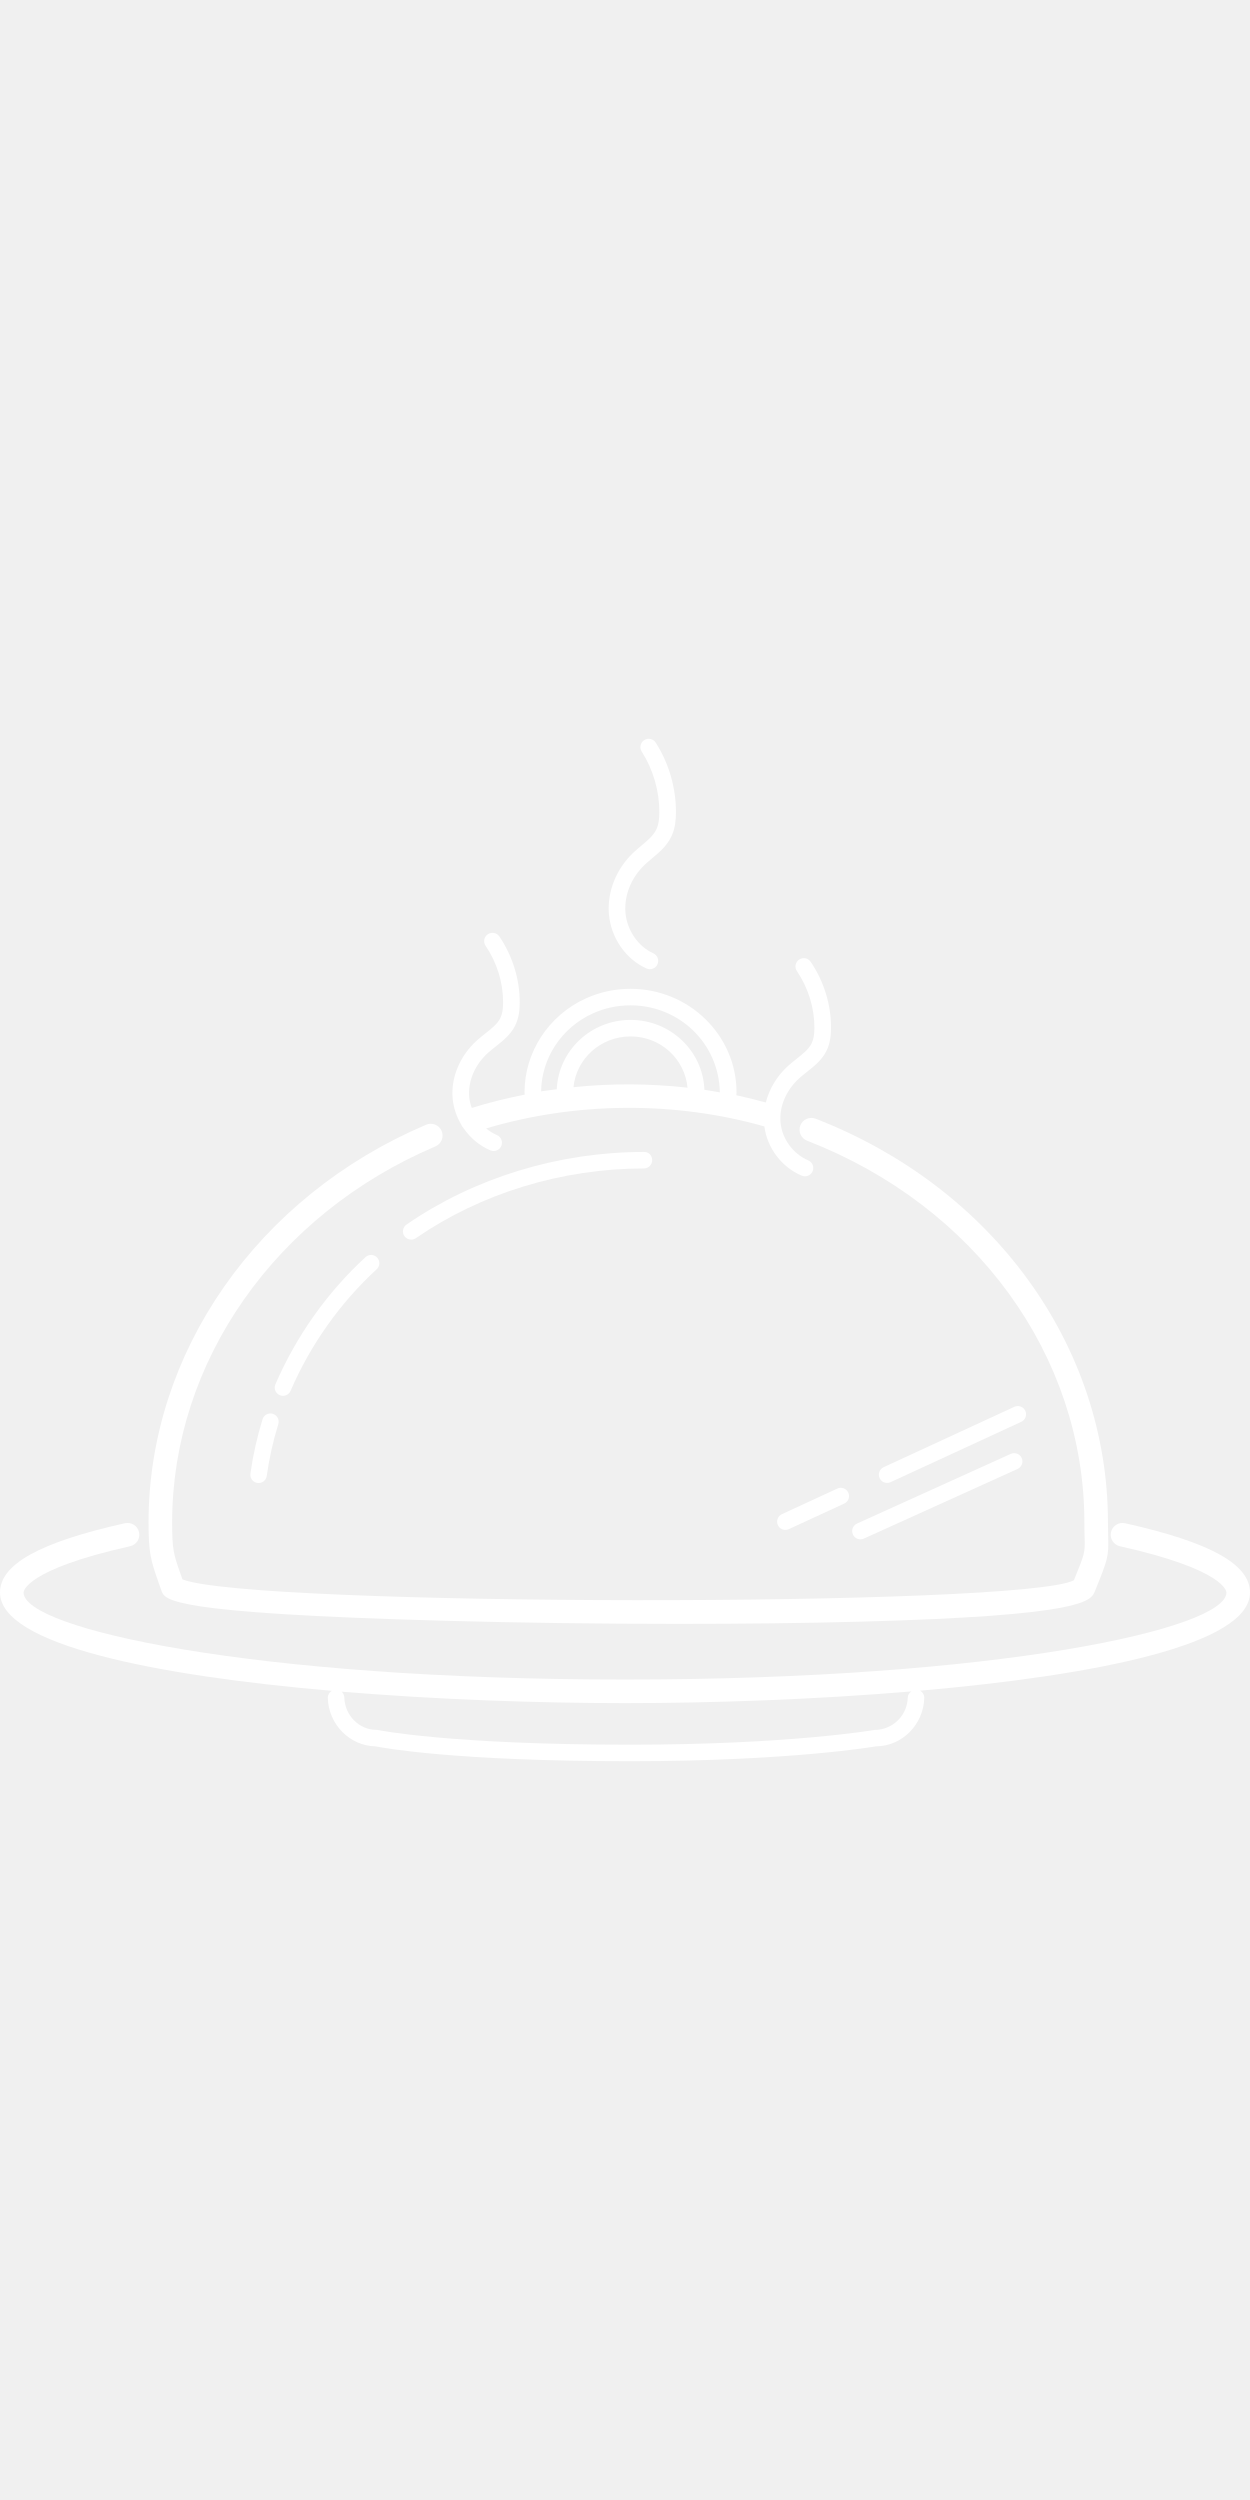
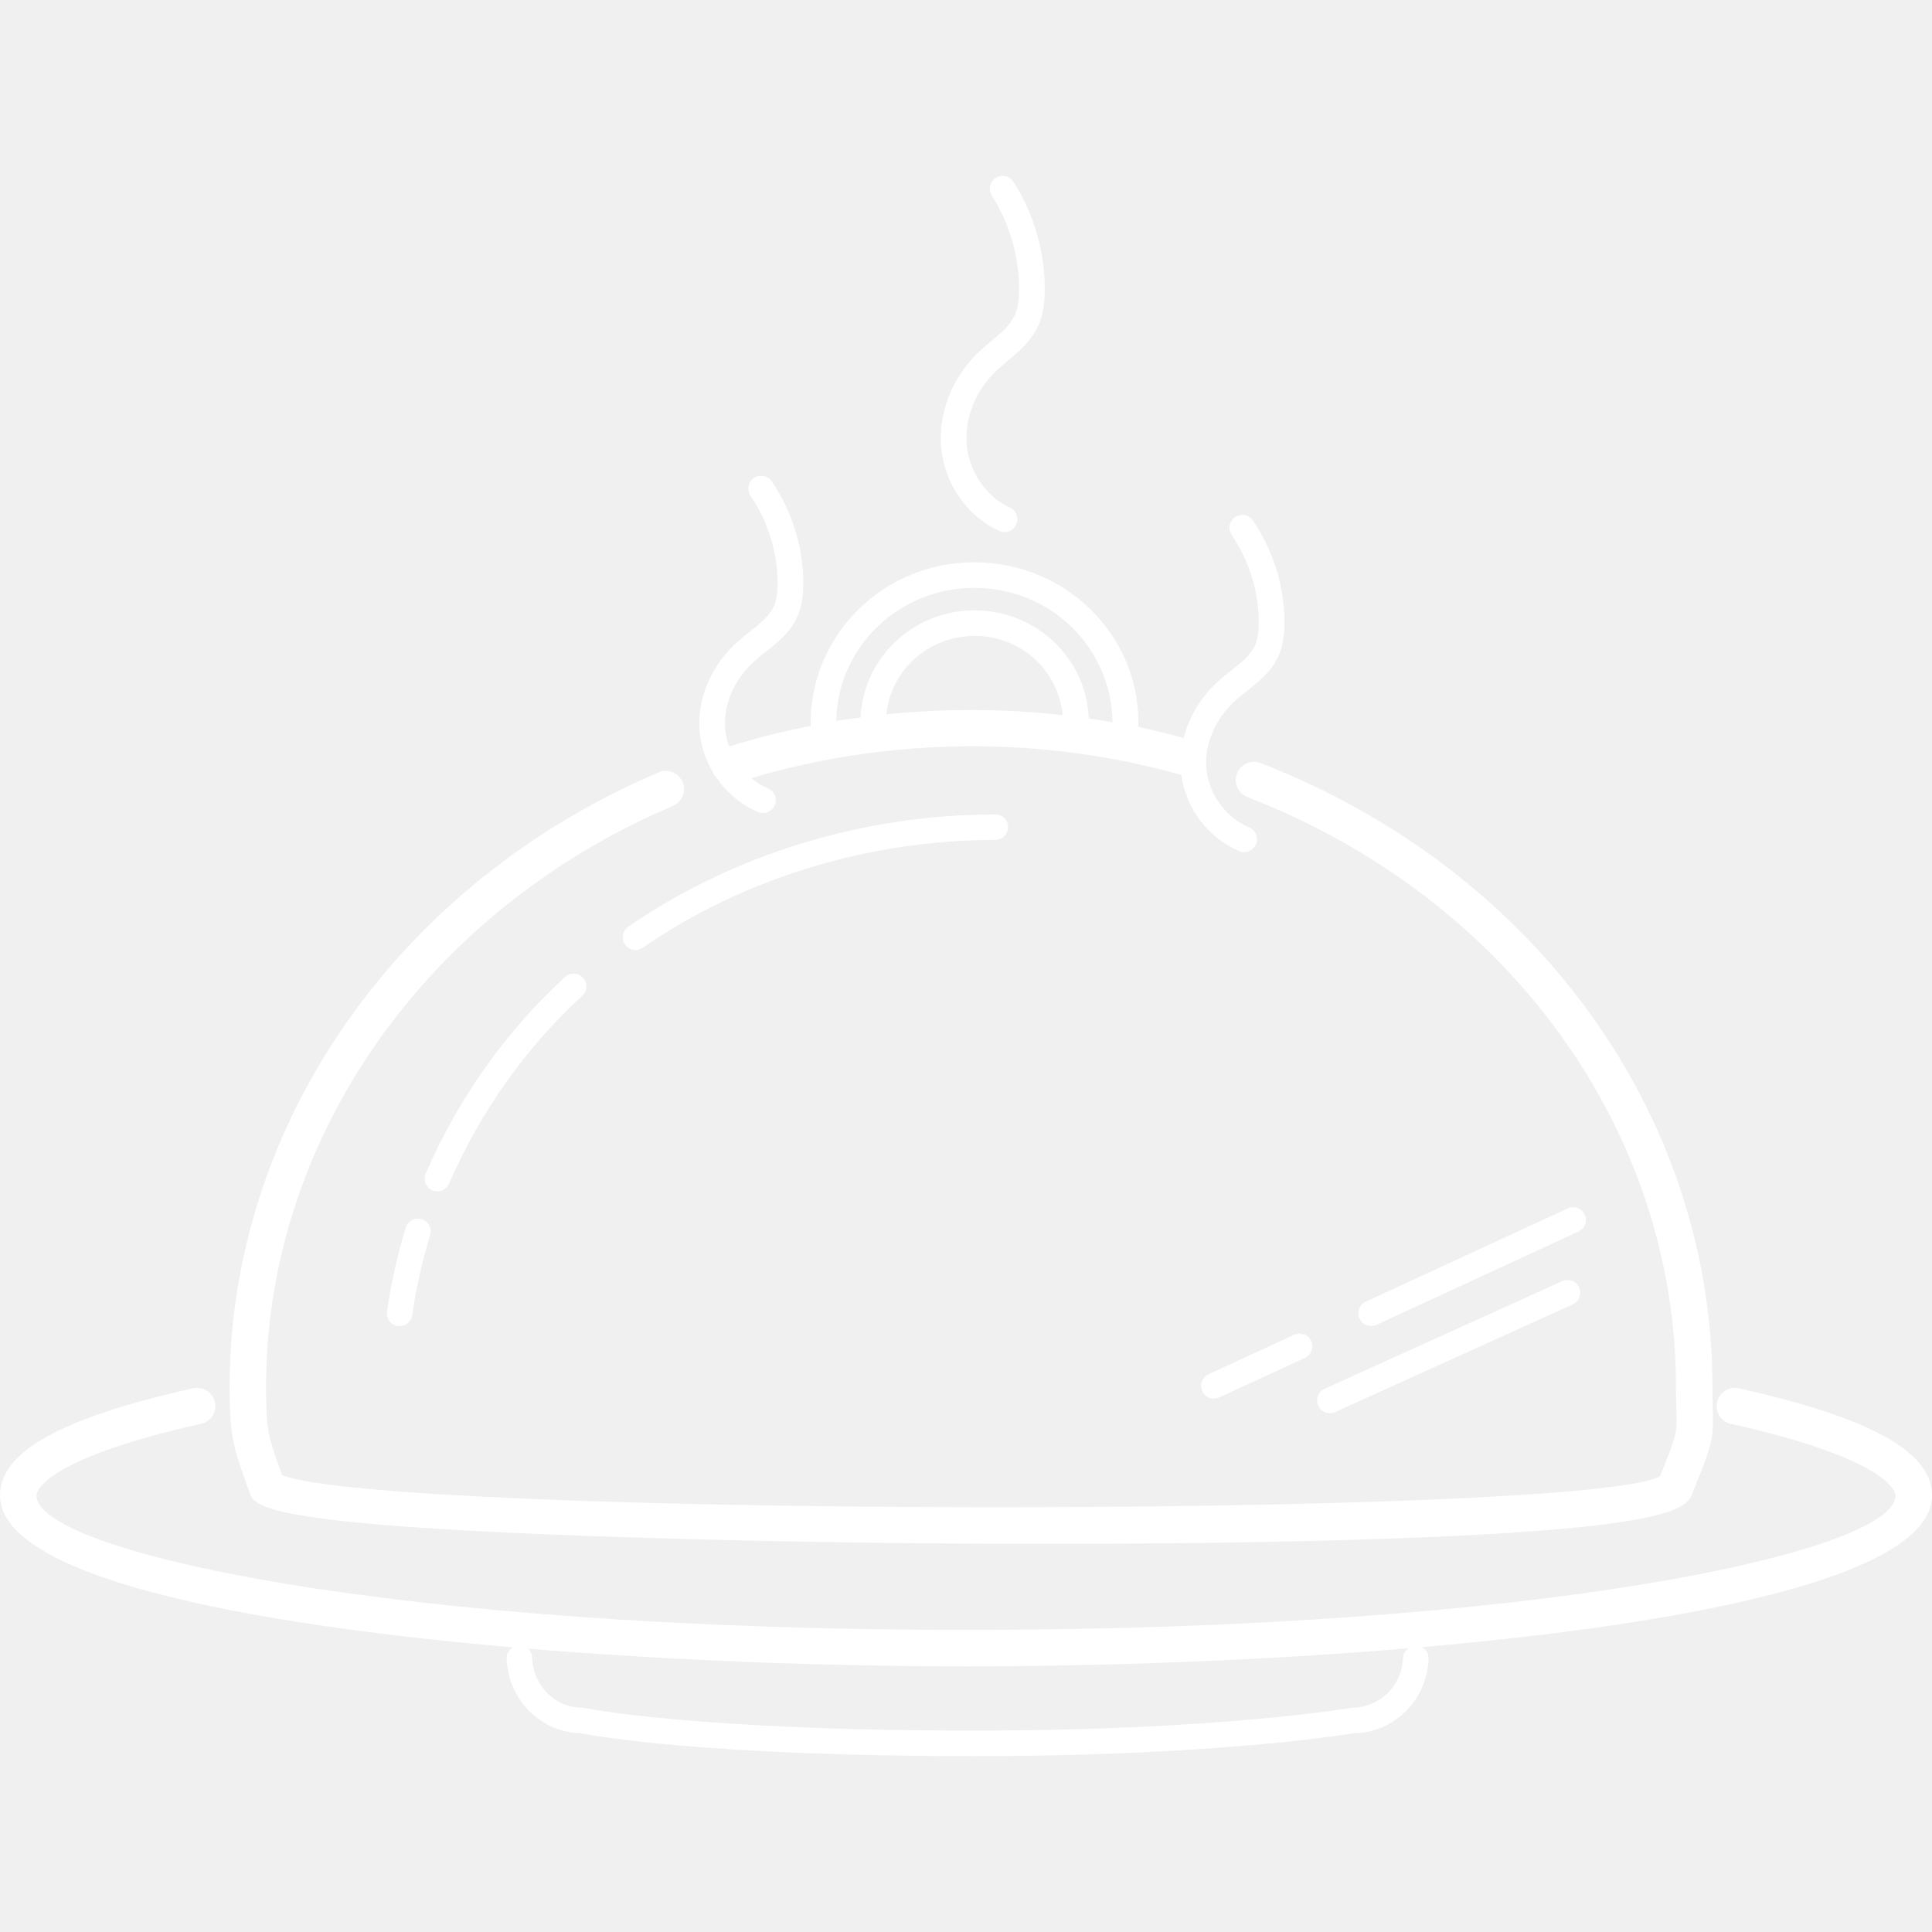
- <svg xmlns="http://www.w3.org/2000/svg" fill="#ffffff" height="200px" width="100px" version="1.1" id="Layer_1" viewBox="0 0 312.856 312.856" xml:space="preserve">
+ <svg xmlns="http://www.w3.org/2000/svg" fill="#ffffff" width="100px" version="1.1" id="Layer_1" viewBox="0 0 312.856 312.856" xml:space="preserve">
  <g>
    <g>
      <g>
        <path d="M222.028,214.727c0.292,0,0.584-0.06,0.868-0.192l32.716-15.112c1.036-0.476,1.488-1.704,1.008-2.74     c-0.48-1.04-1.716-1.488-2.74-1.008l-32.716,15.112c-1.036,0.476-1.488,1.704-1.008,2.74     C220.504,214.283,221.244,214.727,222.028,214.727z" />
        <path d="M194.692,225.287c0.348,0.756,1.092,1.2,1.872,1.2c0.292,0,0.584-0.064,0.868-0.192l13.872-6.408     c1.036-0.476,1.484-1.704,1.008-2.74c-0.484-1.04-1.712-1.492-2.74-1.008l-13.872,6.408     C194.664,223.023,194.212,224.251,194.692,225.287z" />
        <path d="M213.468,227.631c0.348,0.76,1.1,1.212,1.884,1.212c0.284,0,0.576-0.064,0.856-0.184l38.48-17.44     c1.036-0.472,1.496-1.696,1.028-2.736c-0.468-1.032-1.692-1.48-2.736-1.028l-38.48,17.44     C213.46,225.367,213,226.591,213.468,227.631z" />
        <path d="M312.856,242.155c0-7.068-9.936-12.576-31.276-17.34c-1.56-0.348-3.168,0.644-3.52,2.236     c-0.36,1.588,0.648,3.168,2.236,3.52c26.36,5.888,26.66,11.352,26.66,11.584c0,9.096-57.264,21.78-150.528,21.78     c-93.26,0-150.528-12.684-150.528-21.78c0-0.232,0.304-5.704,26.664-11.588c1.588-0.352,2.592-1.932,2.236-3.52     c-0.352-1.596-1.944-2.58-3.52-2.236C9.94,229.575,0,235.083,0,242.155c0,13.06,38.696,20.764,83.036,24.604     c-0.596,0.376-1.012,1.02-0.992,1.78c0.172,6.604,5.488,11.992,11.896,12.112c2.204,0.436,20.208,3.728,63.784,3.728     c40.016,0,61.636-3.716,61.492-3.724c6.512,0,11.944-5.436,12.116-12.116c0.02-0.784-0.416-1.452-1.048-1.816     C274.428,262.867,312.856,255.171,312.856,242.155z M227.2,268.431c-0.112,4.46-3.696,8.092-8.344,8.124     c-0.212,0.036-21.524,3.688-61.132,3.688c-45.144,0-62.964-3.64-63.136-3.676c-0.136-0.028-0.284-0.044-0.424-0.044     c-4.292,0-7.872-3.632-7.988-8.092c-0.016-0.58-0.272-1.092-0.668-1.456c23.892,1.984,49.232,2.864,70.924,2.864     c21.924,0,47.572-0.9,71.688-2.928C227.604,267.259,227.22,267.763,227.2,268.431z" />
        <path d="M40.4,241.679c0.824,2.392,1.96,5.668,70.972,7.548c18.964,0.516,39.1,0.776,58.388,0.776     c16.208,0,31.812-0.18,45.608-0.552c56.176-1.504,57.676-5.188,58.668-7.62c3.296-8.092,3.456-8.728,3.324-13.58     c-0.028-0.96-0.056-2.128-0.056-3.652c0-44.132-28.724-83.792-73.176-101.036c-1.512-0.576-3.224,0.168-3.816,1.688     c-0.592,1.516,0.168,3.228,1.688,3.82c42.16,16.356,69.4,53.856,69.4,95.532c0,1.584,0.032,2.808,0.064,3.808     c0.1,3.756,0.1,3.848-2.676,10.672c-12.724,6.8-206.124,6.576-223.124-0.216l-0.42-1.196c-1.788-5.084-2.16-6.144-2.16-13.068     c0-40.152,25.864-77.092,65.892-94.104c1.496-0.64,2.196-2.368,1.56-3.868c-0.644-1.504-2.372-2.196-3.872-1.56     c-42.208,17.936-69.484,57.004-69.484,99.532c0,7.616,0.52,9.404,2.496,15.024L40.4,241.679z" />
        <path d="M68.292,197.431c-1.072-0.34-2.244,0.272-2.58,1.364c-1.388,4.472-2.404,9.056-3.036,13.616     c-0.156,1.128,0.632,2.172,1.764,2.324c0.096,0.012,0.192,0.02,0.284,0.02c1.012,0,1.9-0.752,2.04-1.784     c0.596-4.332,1.572-8.692,2.892-12.956C69.992,198.927,69.38,197.767,68.292,197.431z" />
        <path d="M70.828,192.927c0.796,0,1.56-0.468,1.896-1.248c4.968-11.524,12.424-22.044,21.552-30.428     c0.844-0.768,0.896-2.08,0.124-2.916c-0.772-0.844-2.08-0.896-2.912-0.124c-9.56,8.772-17.36,19.78-22.556,31.836     c-0.456,1.044,0.028,2.26,1.076,2.708C70.276,192.875,70.556,192.927,70.828,192.927z" />
        <path d="M101.736,150.067c-0.932,0.648-1.172,1.936-0.524,2.876c0.404,0.576,1.044,0.892,1.7,0.892     c0.408,0,0.812-0.12,1.176-0.368c16.304-11.252,36.56-17.448,57.056-17.448h0.02c1.136,0,2.064-0.924,2.064-2.068     c0-1.144-0.82-2.112-2.084-2.064C139.82,131.887,118.72,138.343,101.736,150.067z" />
        <path d="M115.376,124.927c0.144,0.388,0.364,0.712,0.632,1c1.664,2.42,3.976,4.396,6.736,5.564     c0.264,0.112,0.54,0.164,0.812,0.164c0.808,0,1.58-0.476,1.912-1.268c0.452-1.06-0.044-2.28-1.1-2.728     c-0.976-0.412-1.876-0.984-2.692-1.656c22.408-6.668,47.128-6.892,69.632-0.504c0.712,5.4,4.312,10.192,9.352,12.324     c0.264,0.108,0.536,0.164,0.808,0.164c0.808,0,1.584-0.476,1.92-1.272c0.448-1.056-0.048-2.28-1.112-2.728     c-3.772-1.596-6.556-5.404-6.92-9.476c-0.356-3.964,1.404-8.108,4.708-11.088c0.596-0.54,1.244-1.052,1.884-1.56     c1.84-1.456,3.748-2.96,4.884-5.232c1.008-1.996,1.152-4.124,1.164-5.76c0.032-5.808-1.78-11.7-5.1-16.58     c-0.648-0.956-1.944-1.188-2.892-0.548c-0.952,0.648-1.196,1.94-0.548,2.888c2.848,4.192,4.4,9.244,4.376,14.212     c-0.012,1.752-0.236,2.96-0.72,3.916c-0.724,1.444-2.196,2.604-3.752,3.836c-0.712,0.568-1.428,1.128-2.092,1.732     c-2.812,2.54-4.732,5.772-5.596,9.184c-2.44-0.664-4.896-1.292-7.376-1.812c0.004-0.02,0.016-0.04,0.016-0.064     c0.016-0.224,0.028-0.448,0.028-0.676c0-14.284-11.904-25.9-26.532-25.9c-3.904,0-7.664,0.812-11.172,2.396     c-9.328,4.236-15.356,13.456-15.356,23.5c0,0.156,0.008,0.348,0.024,0.592c-4.472,0.892-8.896,1.964-13.224,3.328     c-0.316-0.876-0.556-1.78-0.64-2.704c-0.352-3.964,1.404-8.112,4.704-11.092c0.596-0.536,1.24-1.04,1.876-1.548     c1.844-1.46,3.756-2.968,4.896-5.232c1.012-2.008,1.148-4.136,1.16-5.76c0.036-5.8-1.776-11.688-5.092-16.584     c-0.648-0.948-1.932-1.192-2.892-0.552c-0.952,0.648-1.196,1.944-0.556,2.892c2.856,4.196,4.408,9.252,4.38,14.216     c-0.008,1.744-0.228,2.952-0.712,3.916c-0.728,1.444-2.204,2.604-3.76,3.836c-0.716,0.564-1.428,1.128-2.092,1.728     c-4.264,3.856-6.532,9.292-6.06,14.552C113.504,120.823,114.244,122.991,115.376,124.927z M143.536,115.679     c0.684-7.104,6.788-12.704,14.284-12.704c7.48,0,13.572,5.58,14.26,12.828C162.608,114.743,153.016,114.699,143.536,115.679z      M148.352,97.227c2.968-1.352,6.152-2.032,9.464-2.032c12.224,0,22.156,9.576,22.344,21.784c-1.284-0.224-2.568-0.46-3.86-0.648     c-0.348-9.696-8.476-17.492-18.48-17.492c-9.96,0-18.048,7.724-18.468,17.36c-1.308,0.176-2.616,0.308-3.916,0.524     C135.532,108.395,140.572,100.759,148.352,97.227z" />
        <path d="M161.804,85.967c0.276,0.124,0.568,0.184,0.856,0.184c0.792,0,1.552-0.456,1.896-1.228     c0.472-1.048,0.004-2.28-1.044-2.752c-3.8-1.708-6.6-5.792-6.968-10.164c-0.36-4.276,1.416-8.732,4.748-11.928     c0.604-0.572,1.248-1.112,1.888-1.656c1.84-1.536,3.736-3.128,4.864-5.508c0.992-2.088,1.128-4.308,1.136-6.008     c0.032-6.108-1.764-12.316-5.064-17.468c-0.628-0.976-1.924-1.252-2.876-0.628c-0.968,0.616-1.252,1.908-0.628,2.872     c2.868,4.488,4.436,9.888,4.408,15.208c-0.008,1.884-0.236,3.192-0.732,4.244c-0.736,1.556-2.212,2.796-3.78,4.104     c-0.716,0.596-1.428,1.2-2.092,1.84c-4.232,4.052-6.48,9.764-6.016,15.276C152.896,78.279,156.588,83.623,161.804,85.967z" />
      </g>
    </g>
  </g>
</svg>
